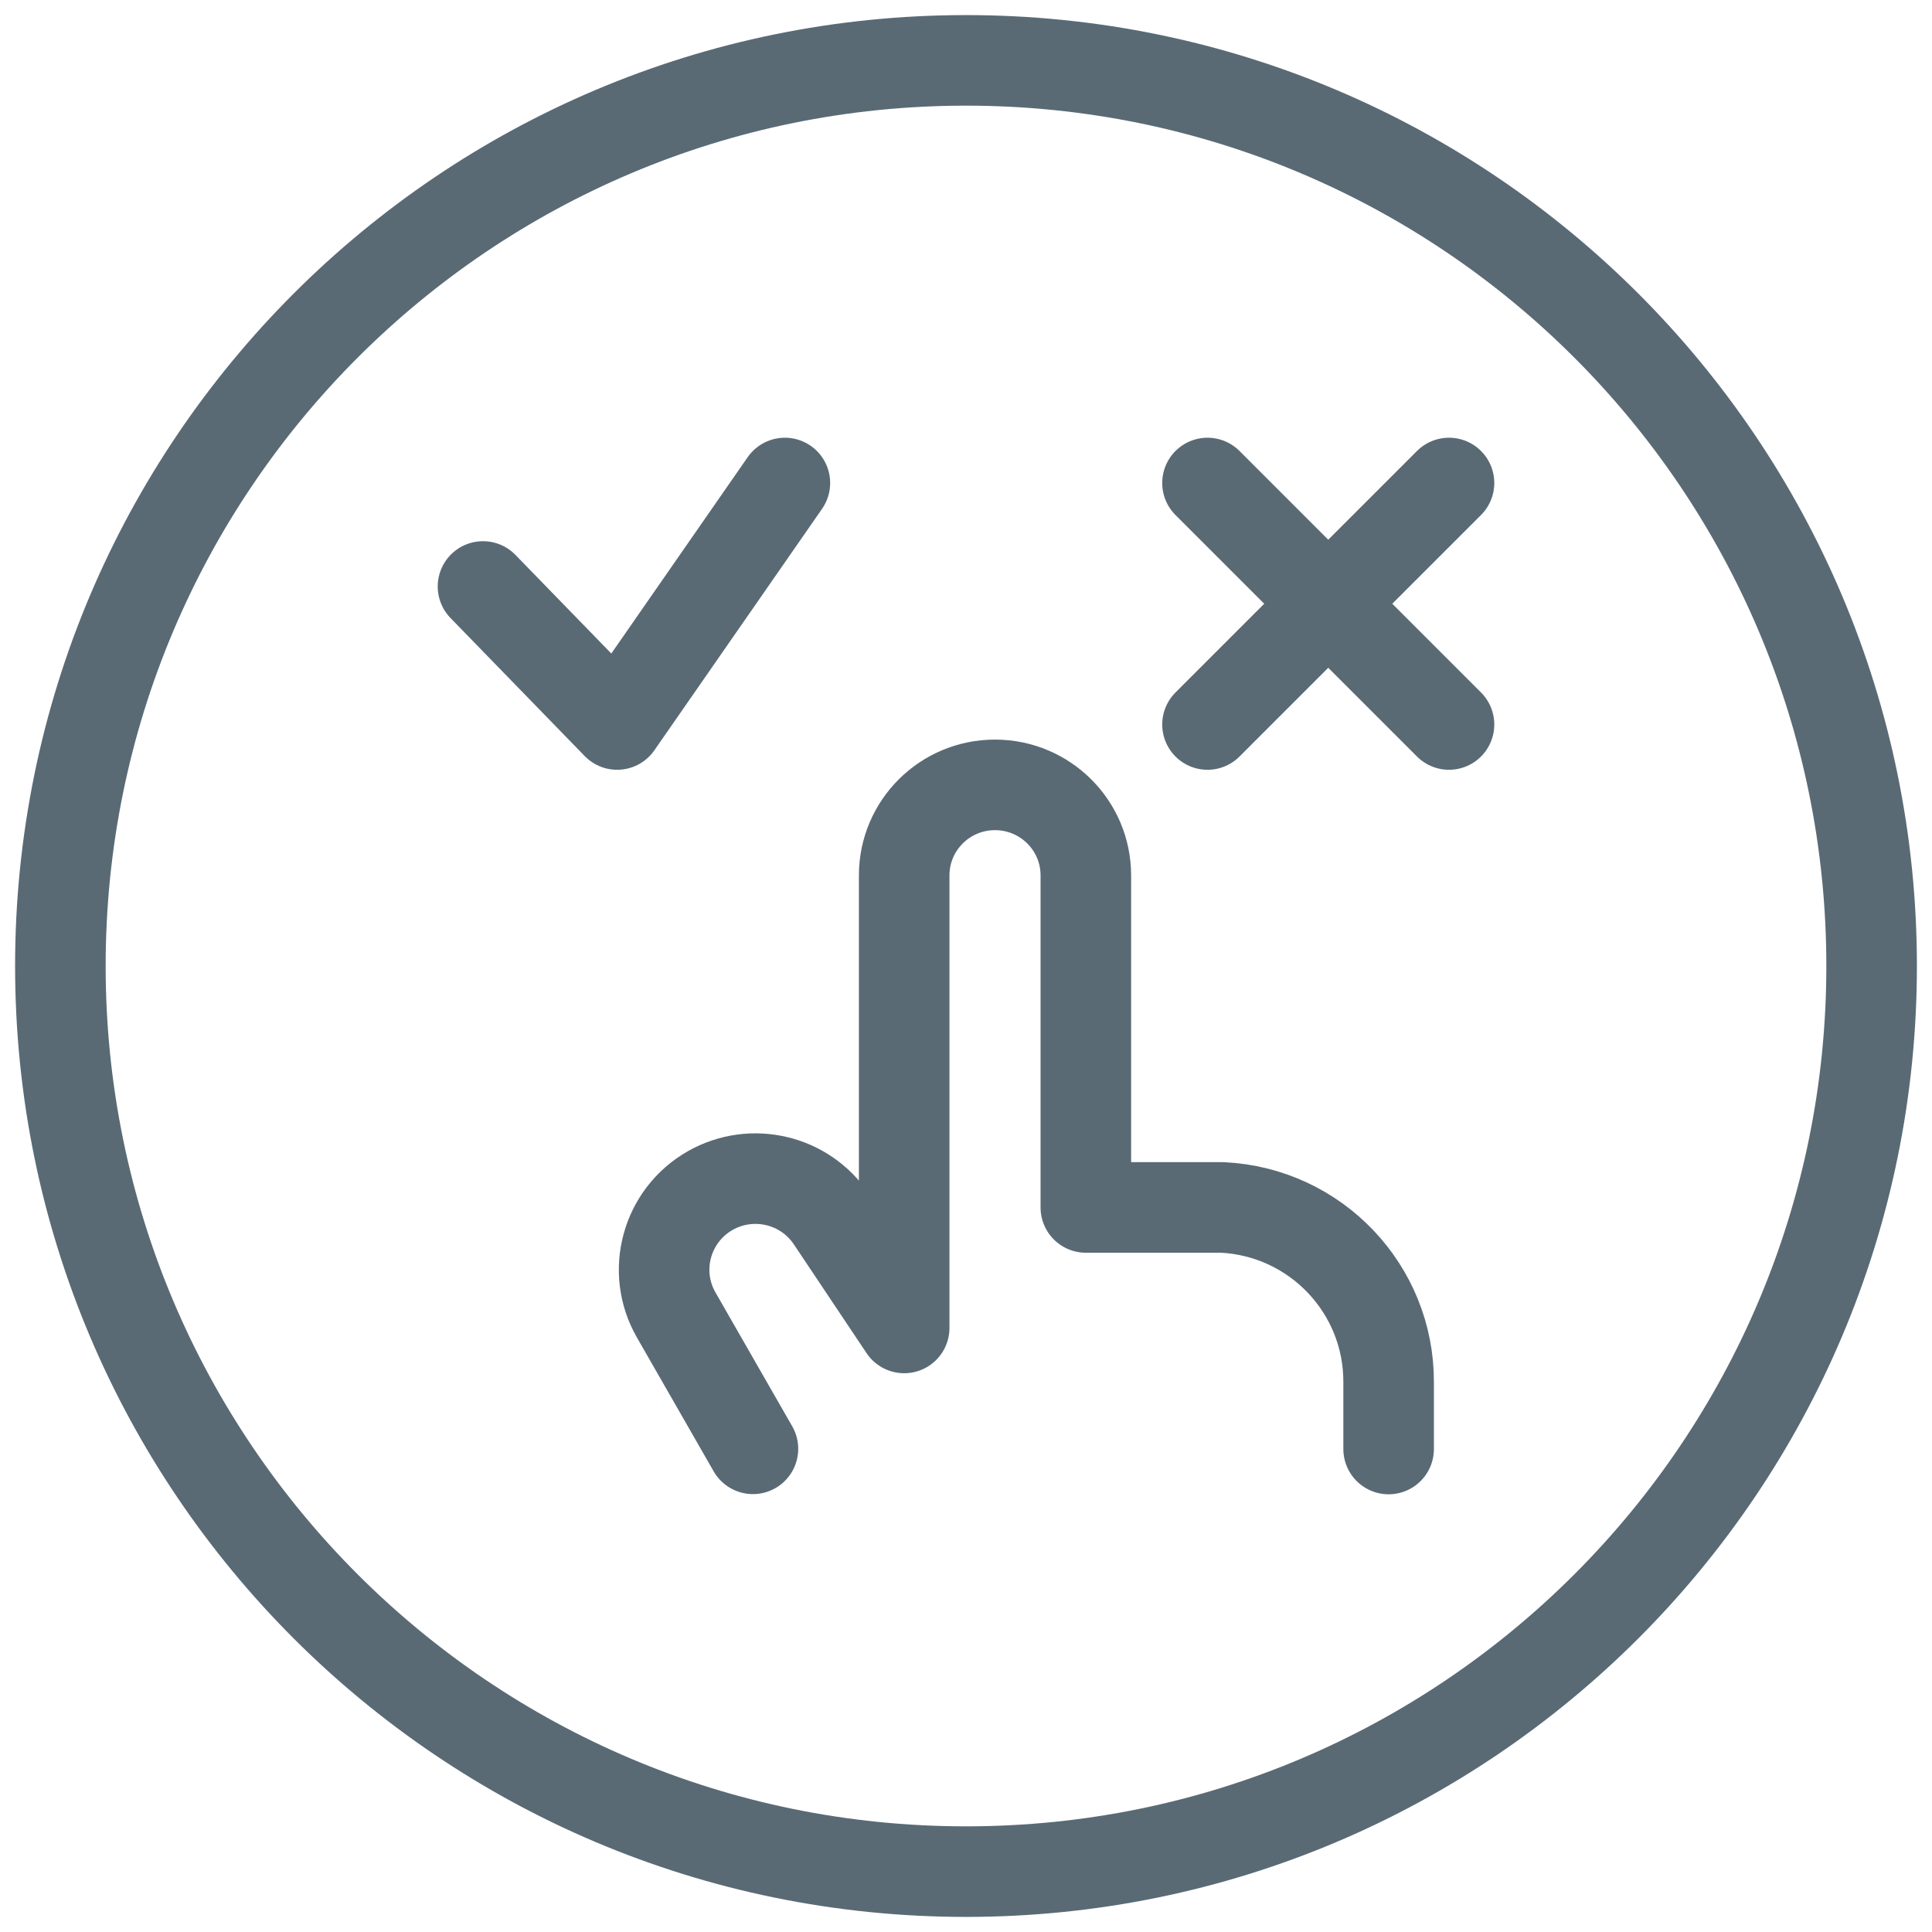
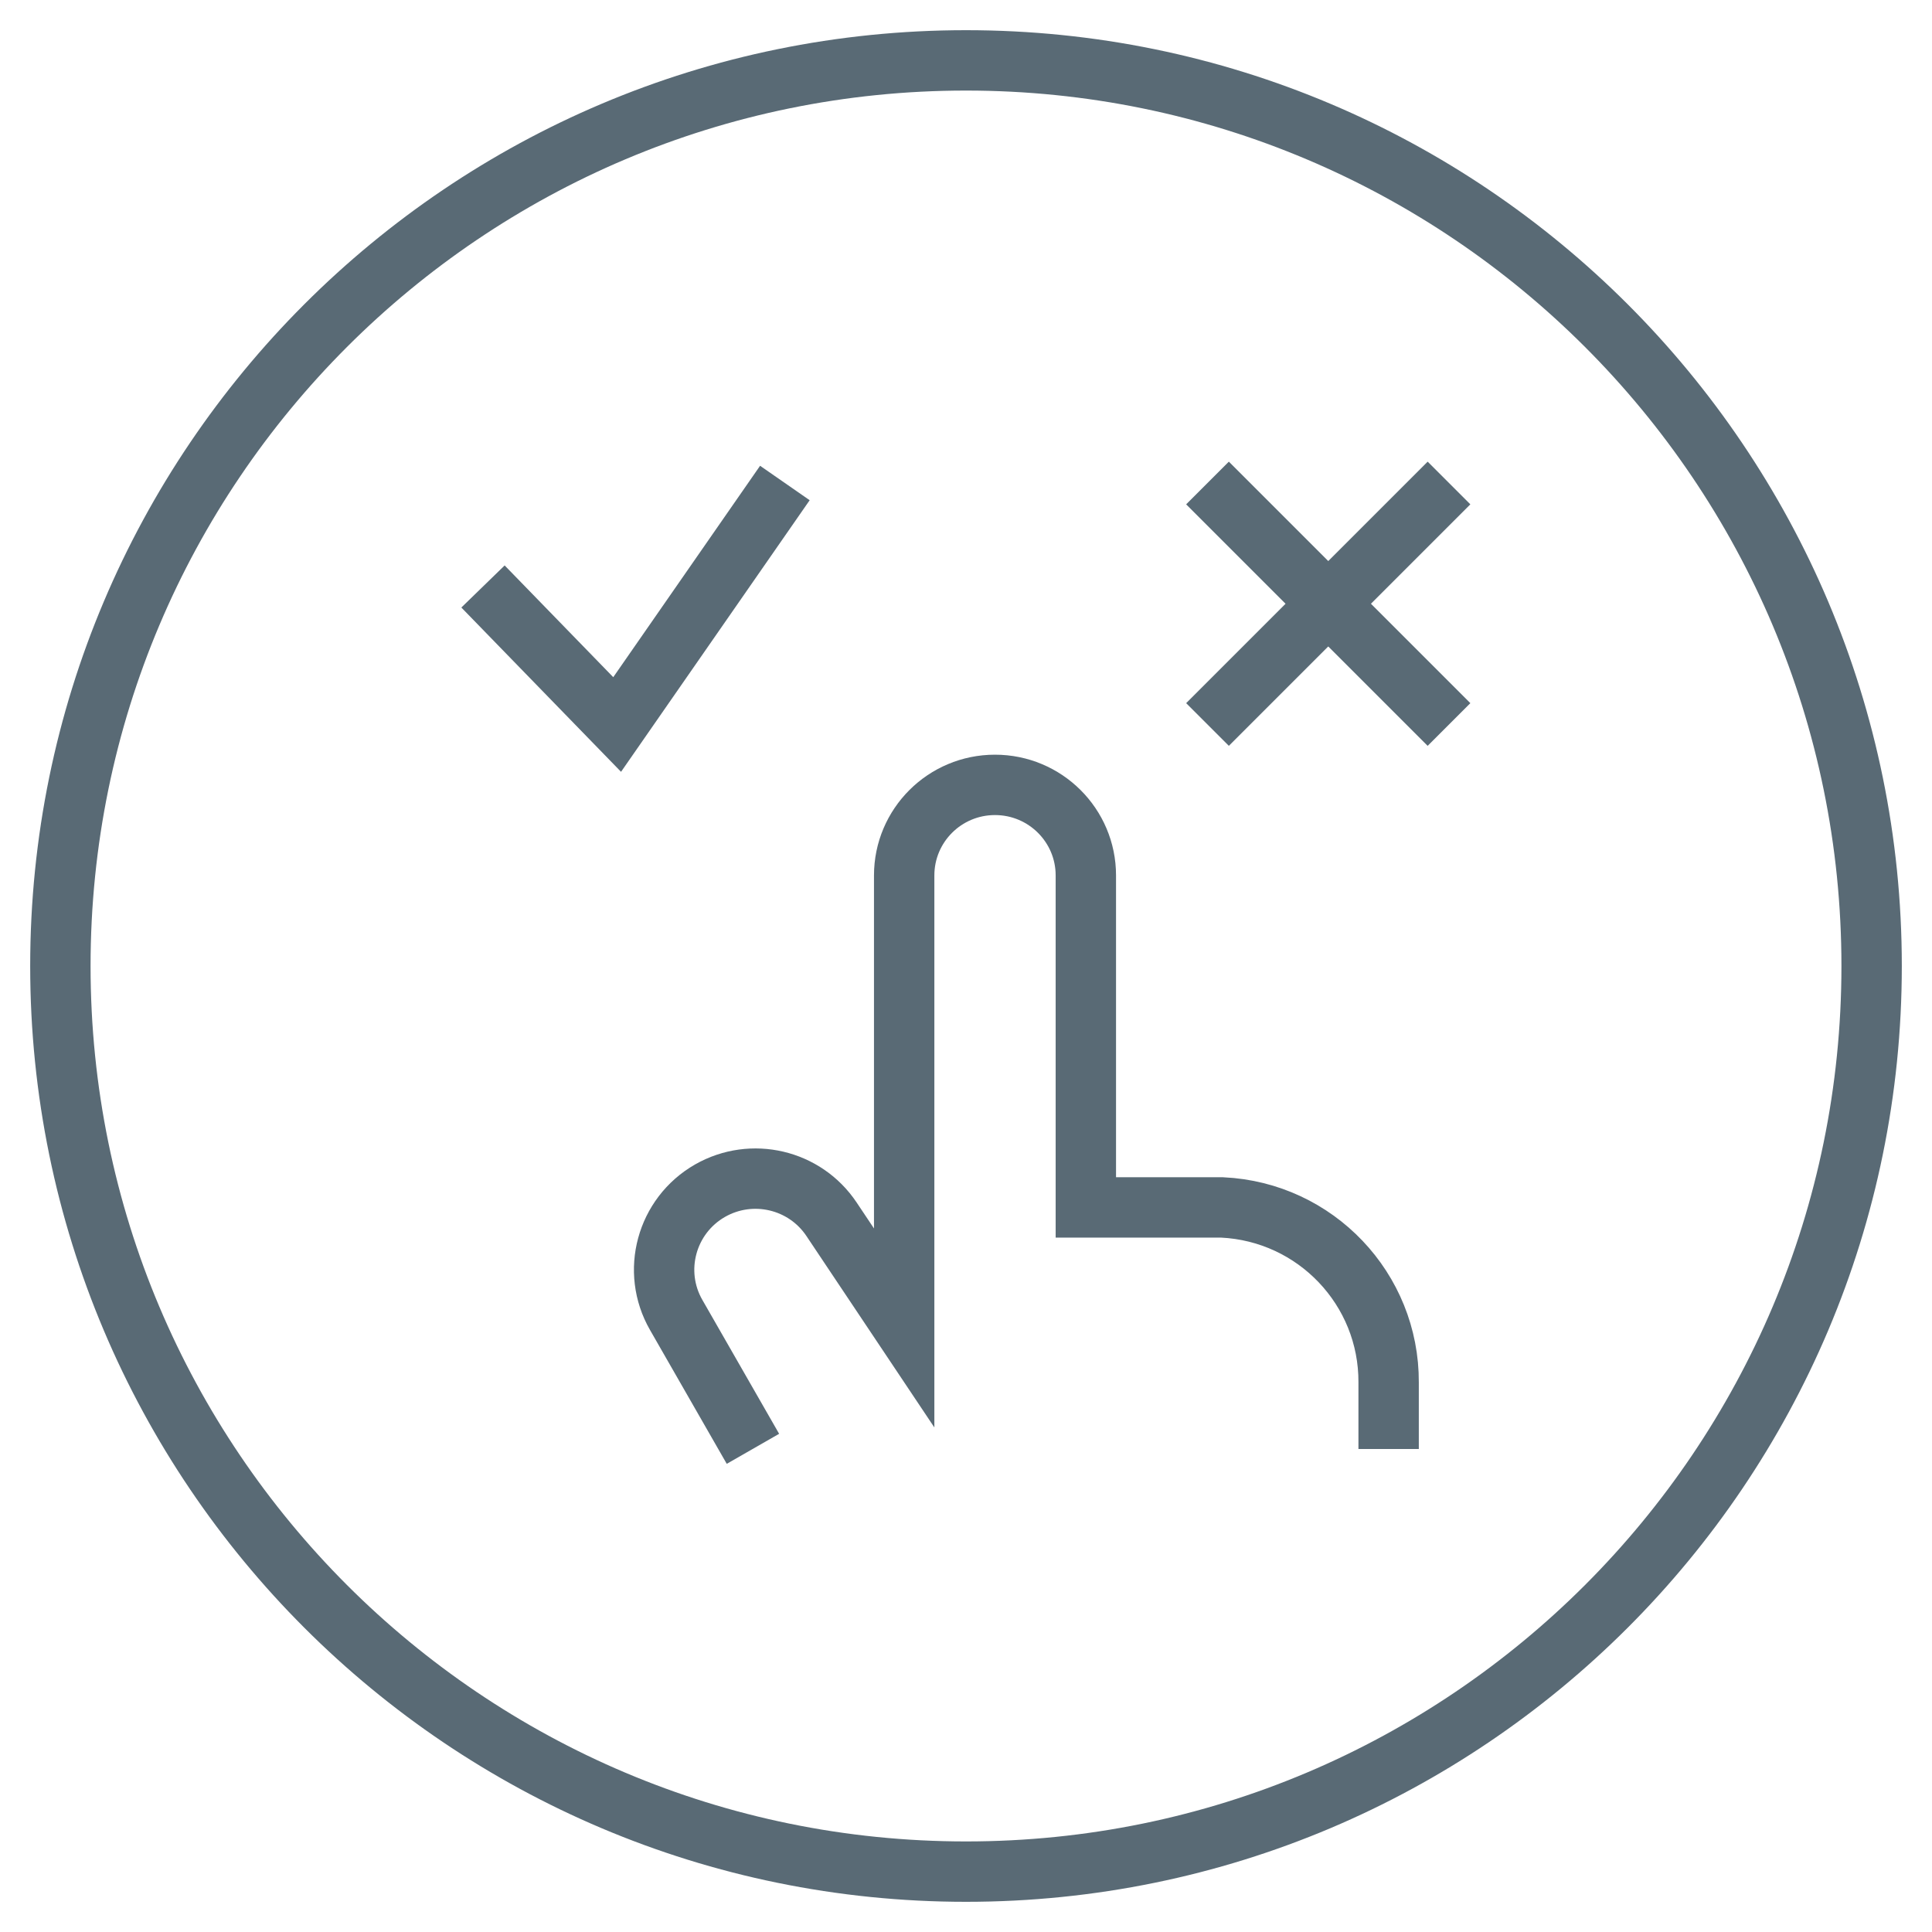
<svg xmlns="http://www.w3.org/2000/svg" width="32" height="32" viewBox="0 0 32 32" fill="none">
-   <path fill-rule="evenodd" clip-rule="evenodd" d="M16 31C24.284 31 31 24.284 31 16C31 7.716 24.284 1 16 1C7.716 1 1 7.716 1 16C1 24.284 7.716 31 16 31Z" stroke="#596A75" stroke-width="1.5" />
-   <path d="M12.471 23.997L11.2 21.78C10.785 21.058 11.036 20.136 11.761 19.721C12.453 19.327 13.332 19.534 13.773 20.195L14.976 21.995V14.5C14.976 13.671 15.649 13 16.48 13C17.311 13 17.985 13.671 17.985 14.5V19.999H20.244C21.793 20.073 23.008 21.352 23 22.898V24" stroke="#596A75" stroke-width="1.5" stroke-linecap="round" stroke-linejoin="round" />
-   <path d="M20 8L24 12" stroke="#596A75" stroke-width="1.5" stroke-linecap="round" stroke-linejoin="round" />
-   <path d="M20 12L24 8" stroke="#596A75" stroke-width="1.5" stroke-linecap="round" stroke-linejoin="round" />
-   <path d="M13 8L10.222 12L8 9.714" stroke="#596A75" stroke-width="1.5" stroke-linecap="round" stroke-linejoin="round" />
+   <path fillRule="evenodd" clipRule="evenodd" d="M16 31C24.284 31 31 24.284 31 16C31 7.716 24.284 1 16 1C7.716 1 1 7.716 1 16C1 24.284 7.716 31 16 31Z" stroke="#596A75" strokeWidth="1.5" />
+   <path d="M12.471 23.997L11.2 21.78C10.785 21.058 11.036 20.136 11.761 19.721C12.453 19.327 13.332 19.534 13.773 20.195L14.976 21.995V14.5C14.976 13.671 15.649 13 16.48 13C17.311 13 17.985 13.671 17.985 14.5V19.999H20.244C21.793 20.073 23.008 21.352 23 22.898V24" stroke="#596A75" strokeWidth="1.5" strokeLinecap="round" strokeLinejoin="round" />
+   <path d="M20 8L24 12" stroke="#596A75" strokeWidth="1.5" strokeLinecap="round" strokeLinejoin="round" />
+   <path d="M20 12L24 8" stroke="#596A75" strokeWidth="1.5" strokeLinecap="round" strokeLinejoin="round" />
+   <path d="M13 8L10.222 12L8 9.714" stroke="#596A75" strokeWidth="1.5" strokeLinecap="round" strokeLinejoin="round" />
</svg>
